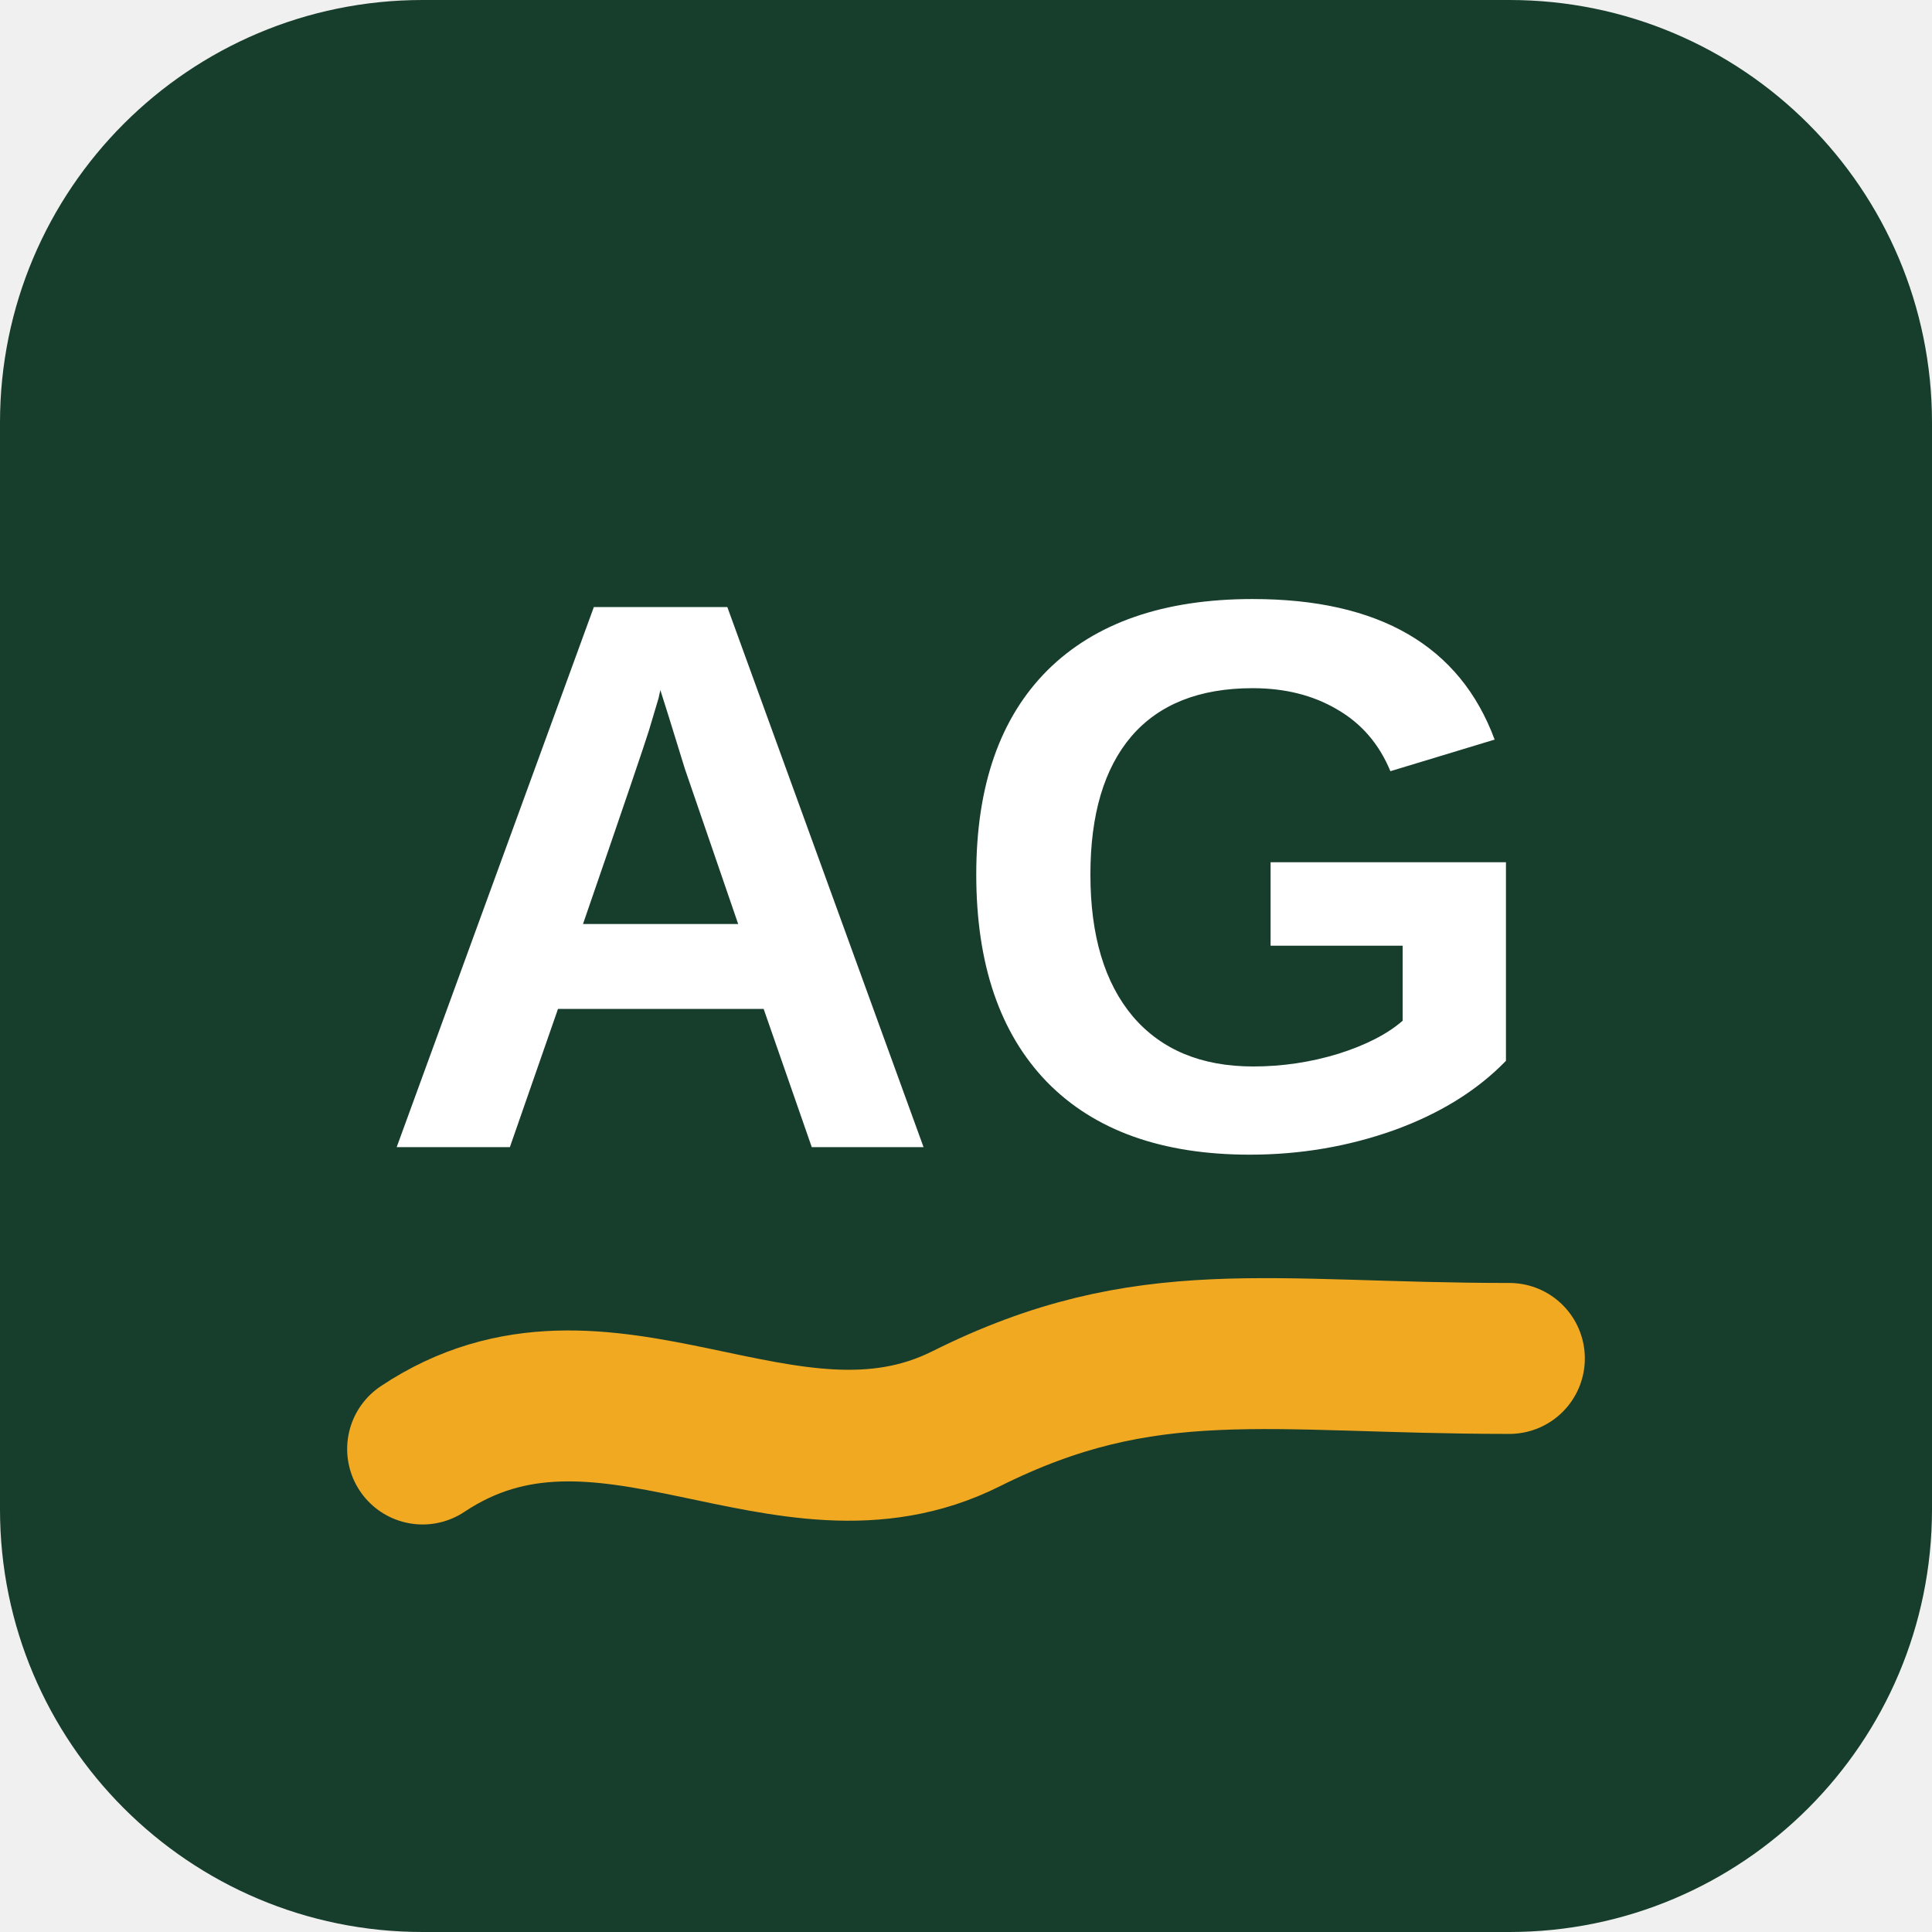
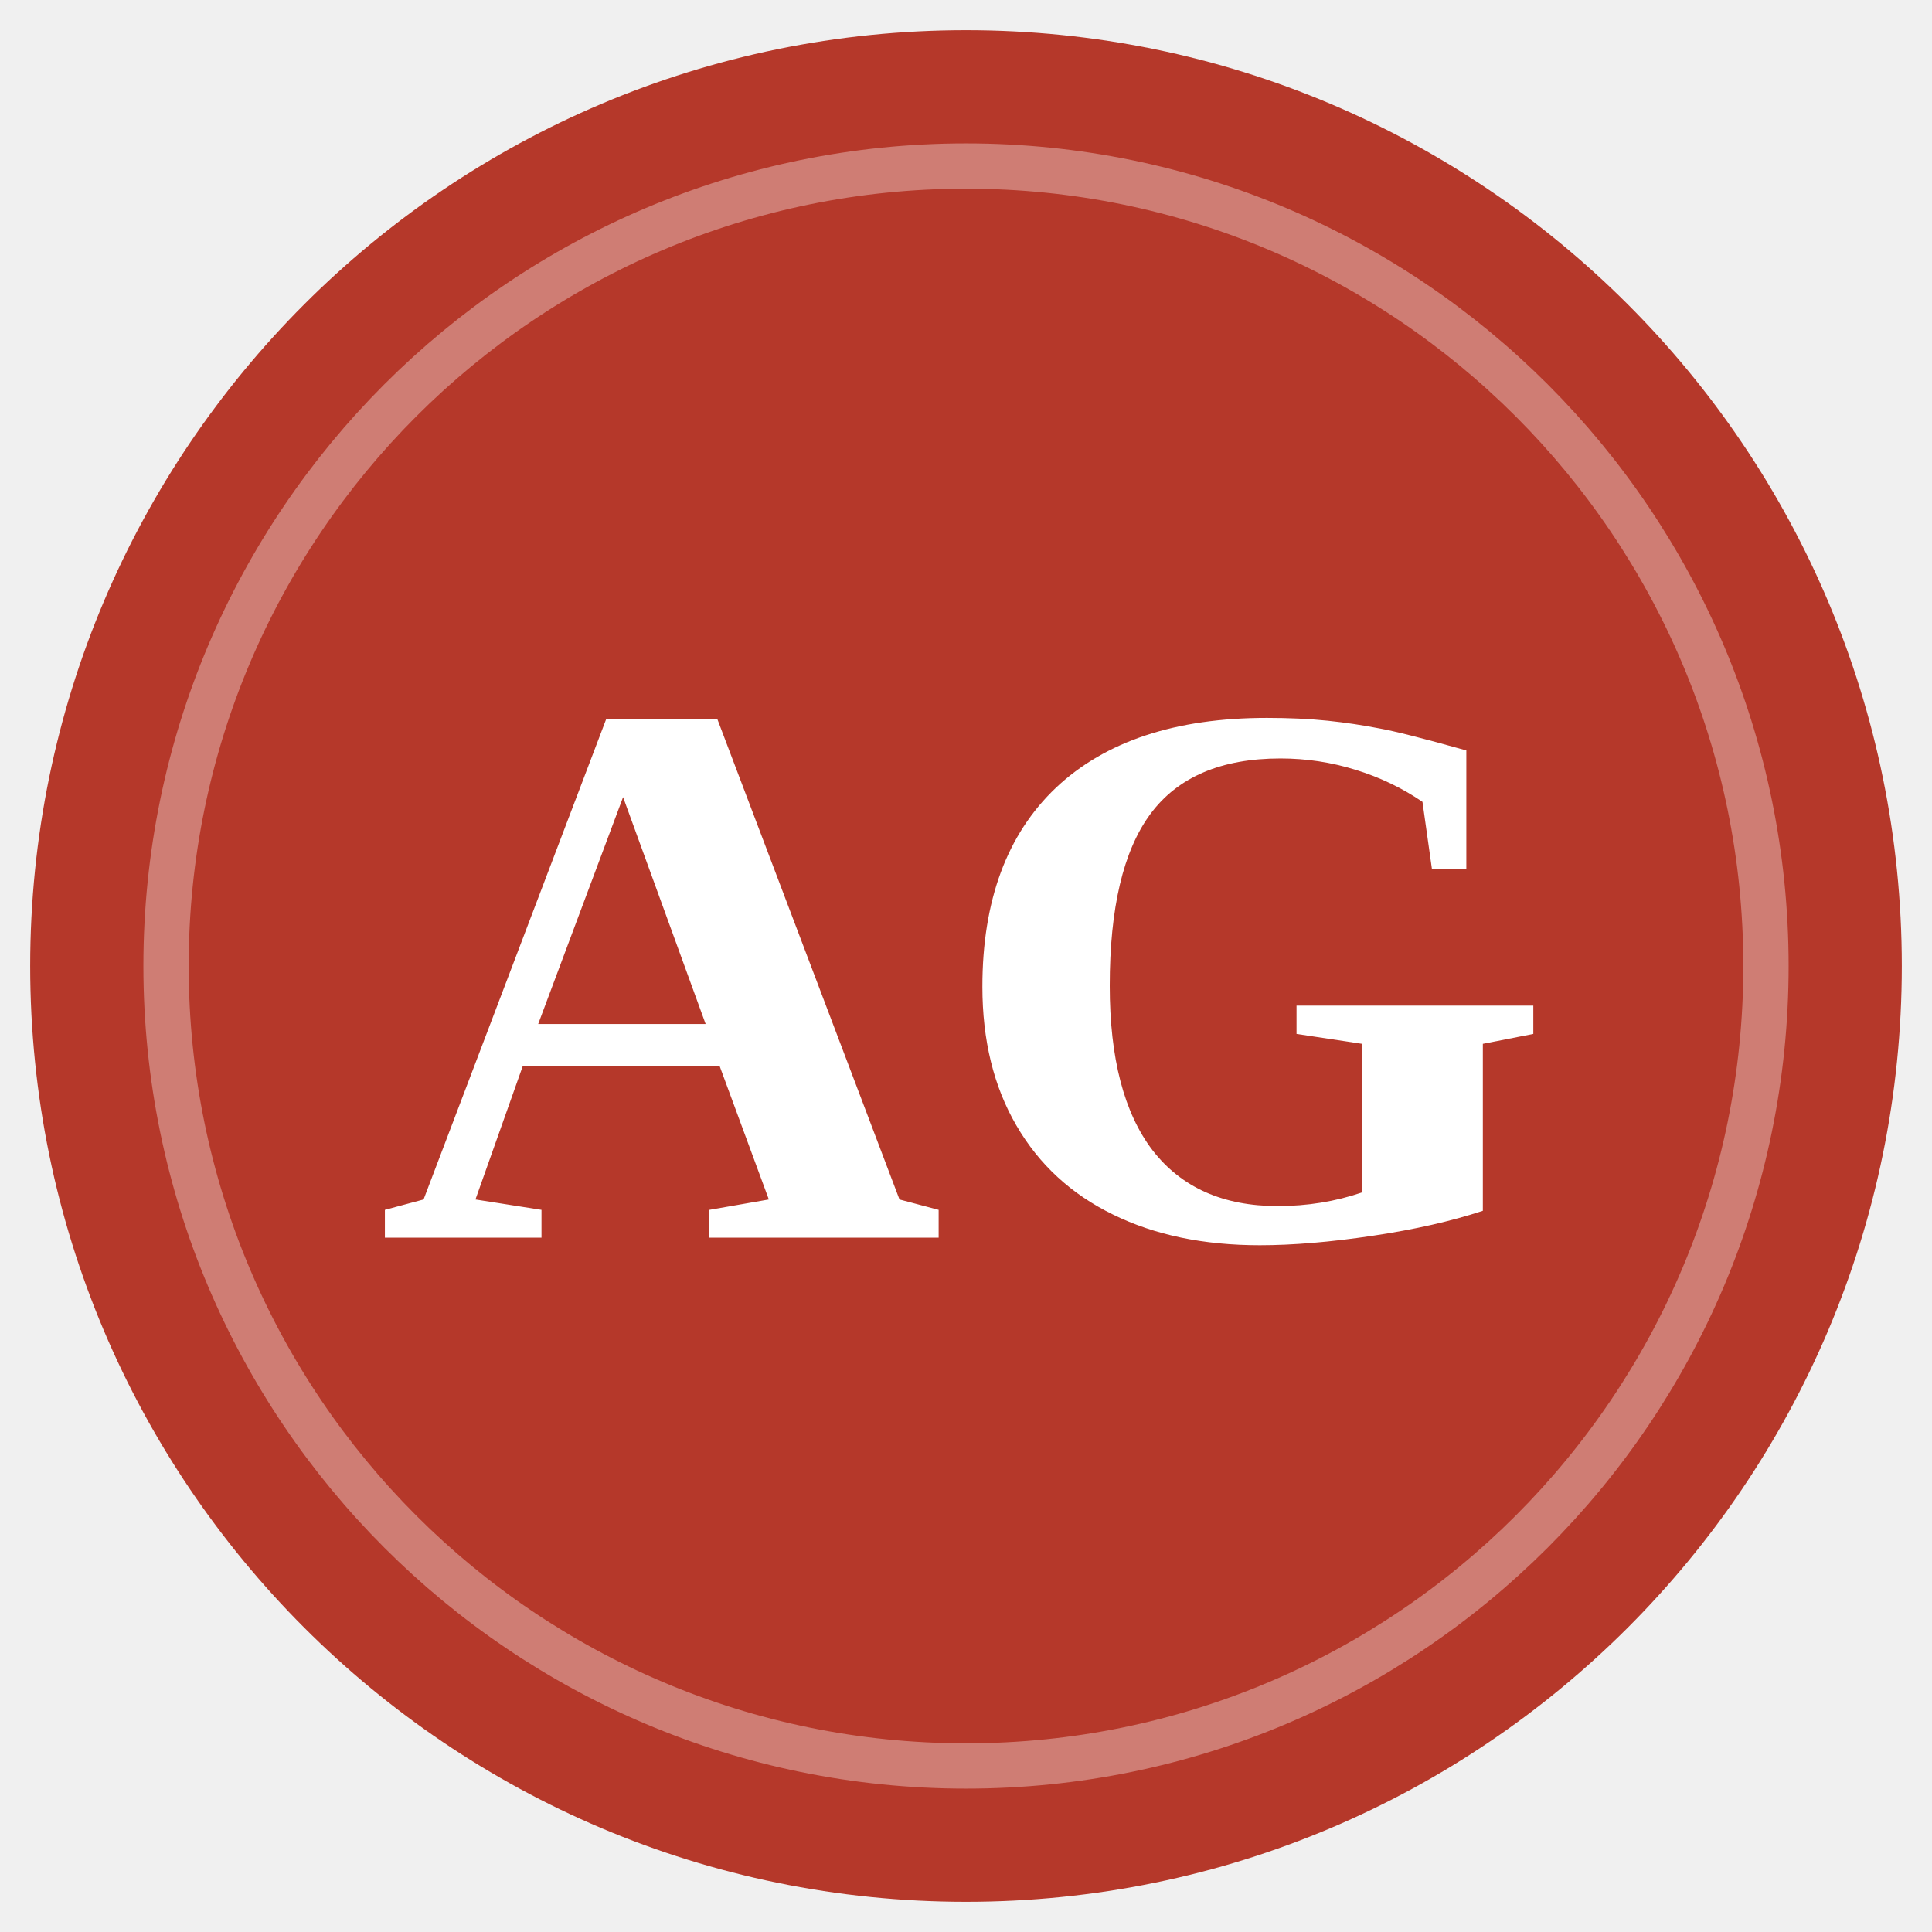
<svg xmlns="http://www.w3.org/2000/svg" viewBox="0 0 64 64">
-   <rect width="64" height="64" rx="14" fill="#173d2c" />
-   <text x="32" y="38" font-family="Arial, Helvetica, sans-serif" font-size="26" font-weight="800" fill="#ffffff" text-anchor="middle">AG</text>
-   <path d="M14 48c6-4 12 2 18-1s10-2 18-2" stroke="#f2a922" stroke-width="5" stroke-linecap="round" fill="none" />
+   <circle cx="32" cy="32" r="31" fill="#b5382a" />
+   <circle cx="32" cy="32" r="26.5" fill="none" stroke="#ffffff" stroke-opacity="0.35" stroke-width="1.5" />
+   <text x="32" y="41" font-family="Georgia, 'Times New Roman', serif" font-size="26" font-weight="700" fill="#ffffff" text-anchor="middle">AG</text>
</svg>
